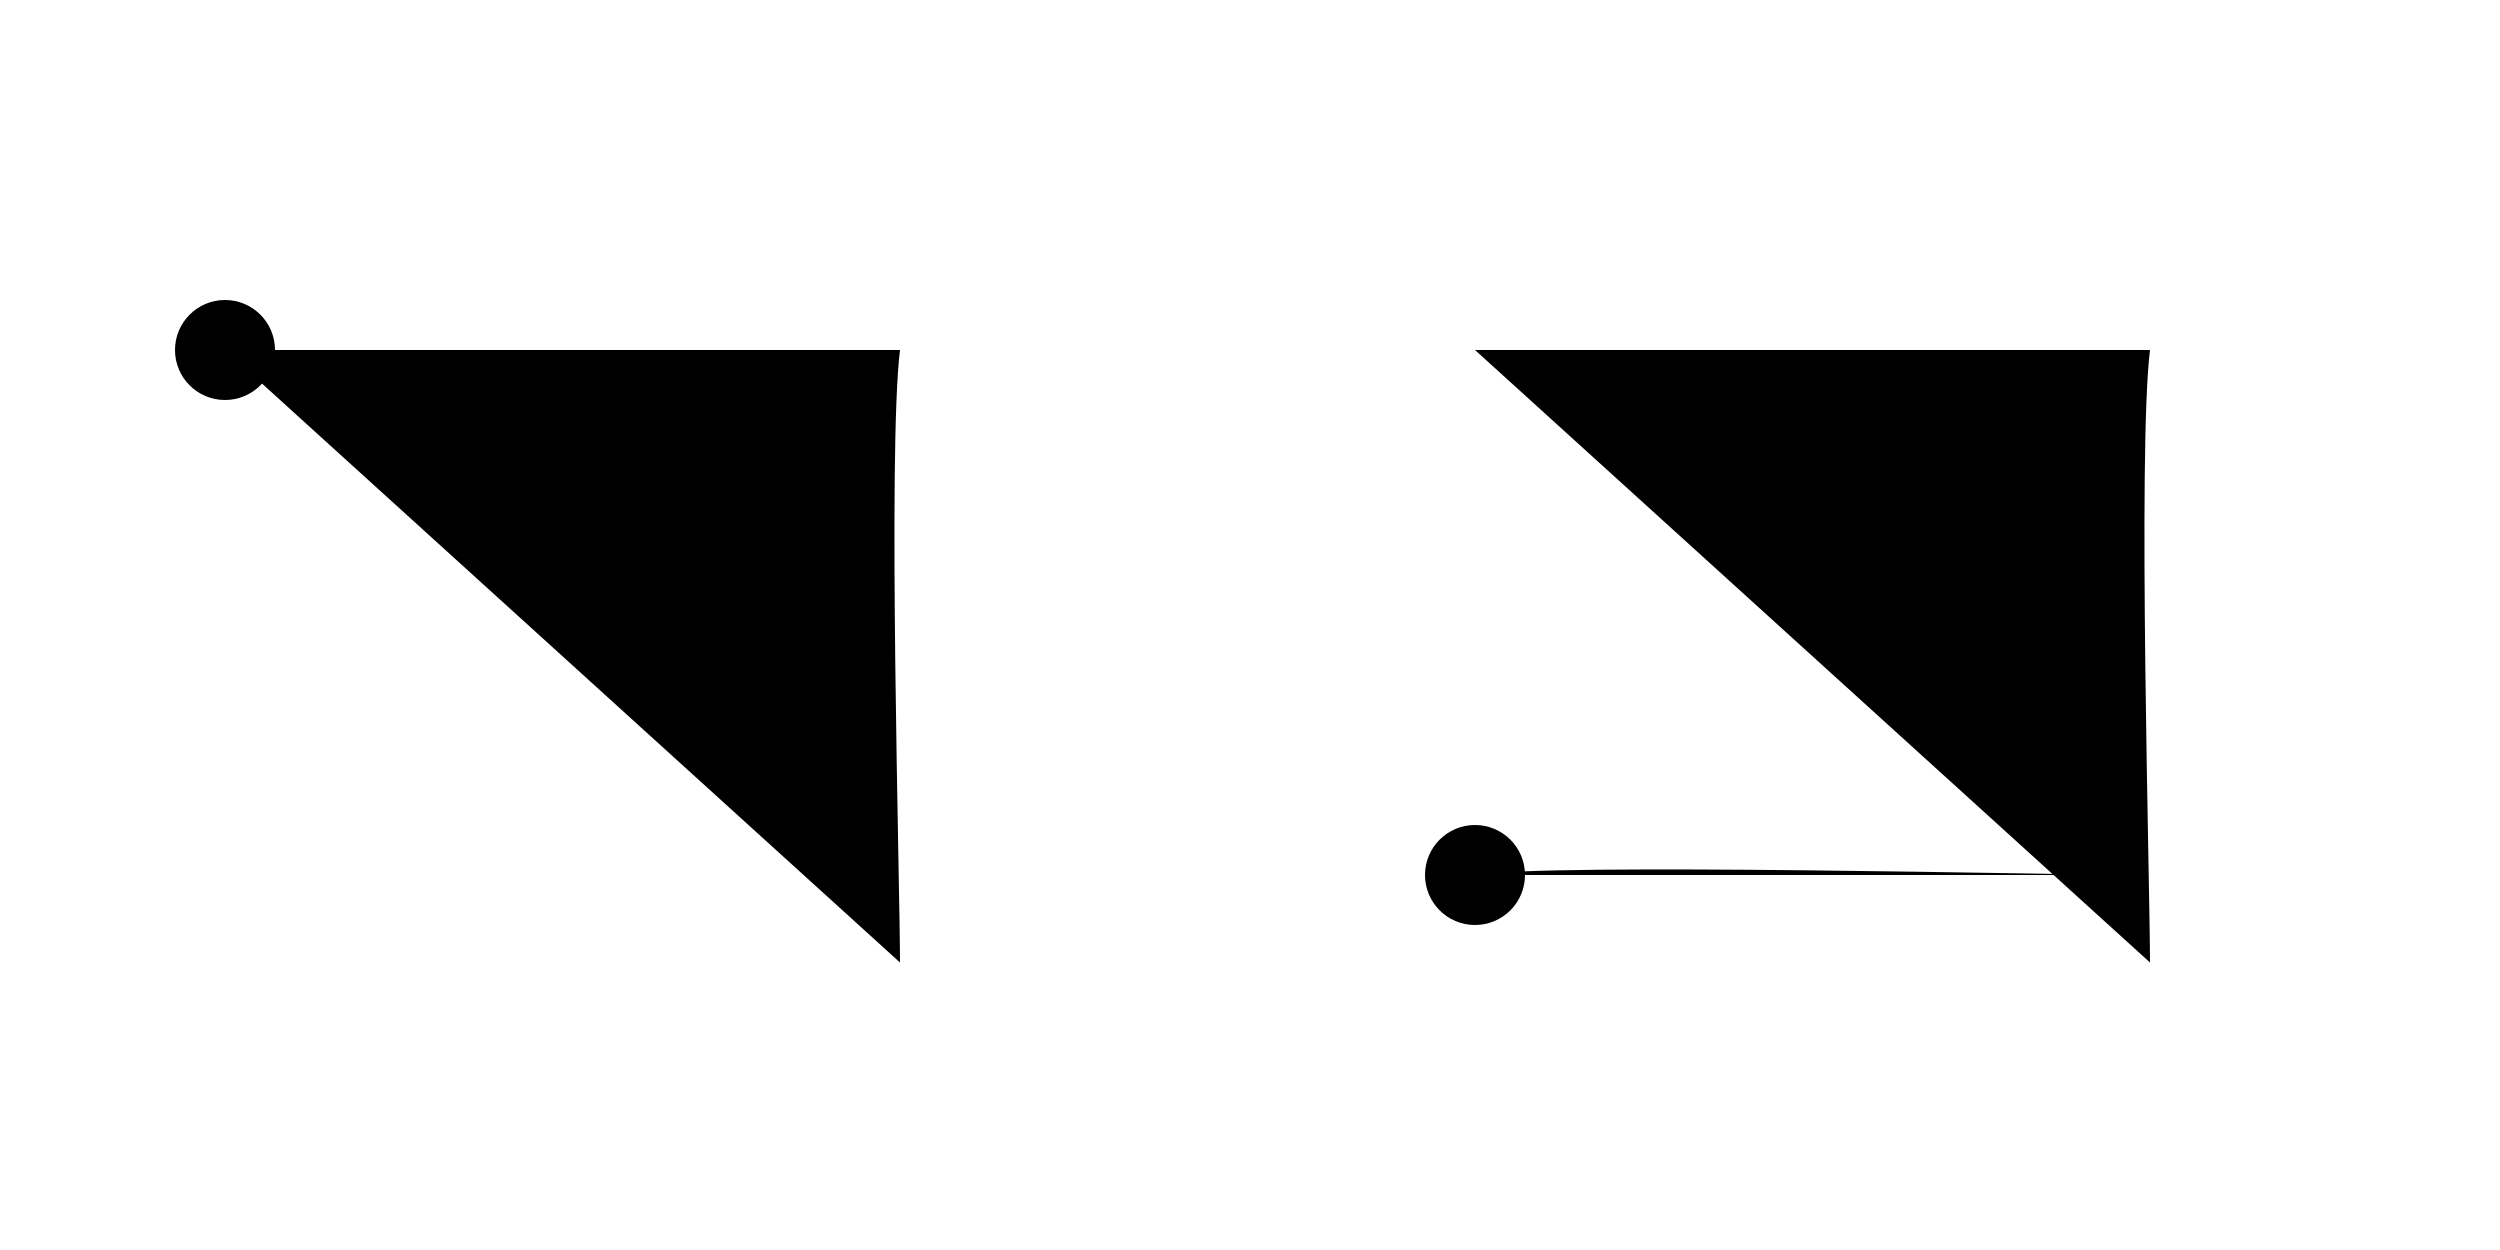
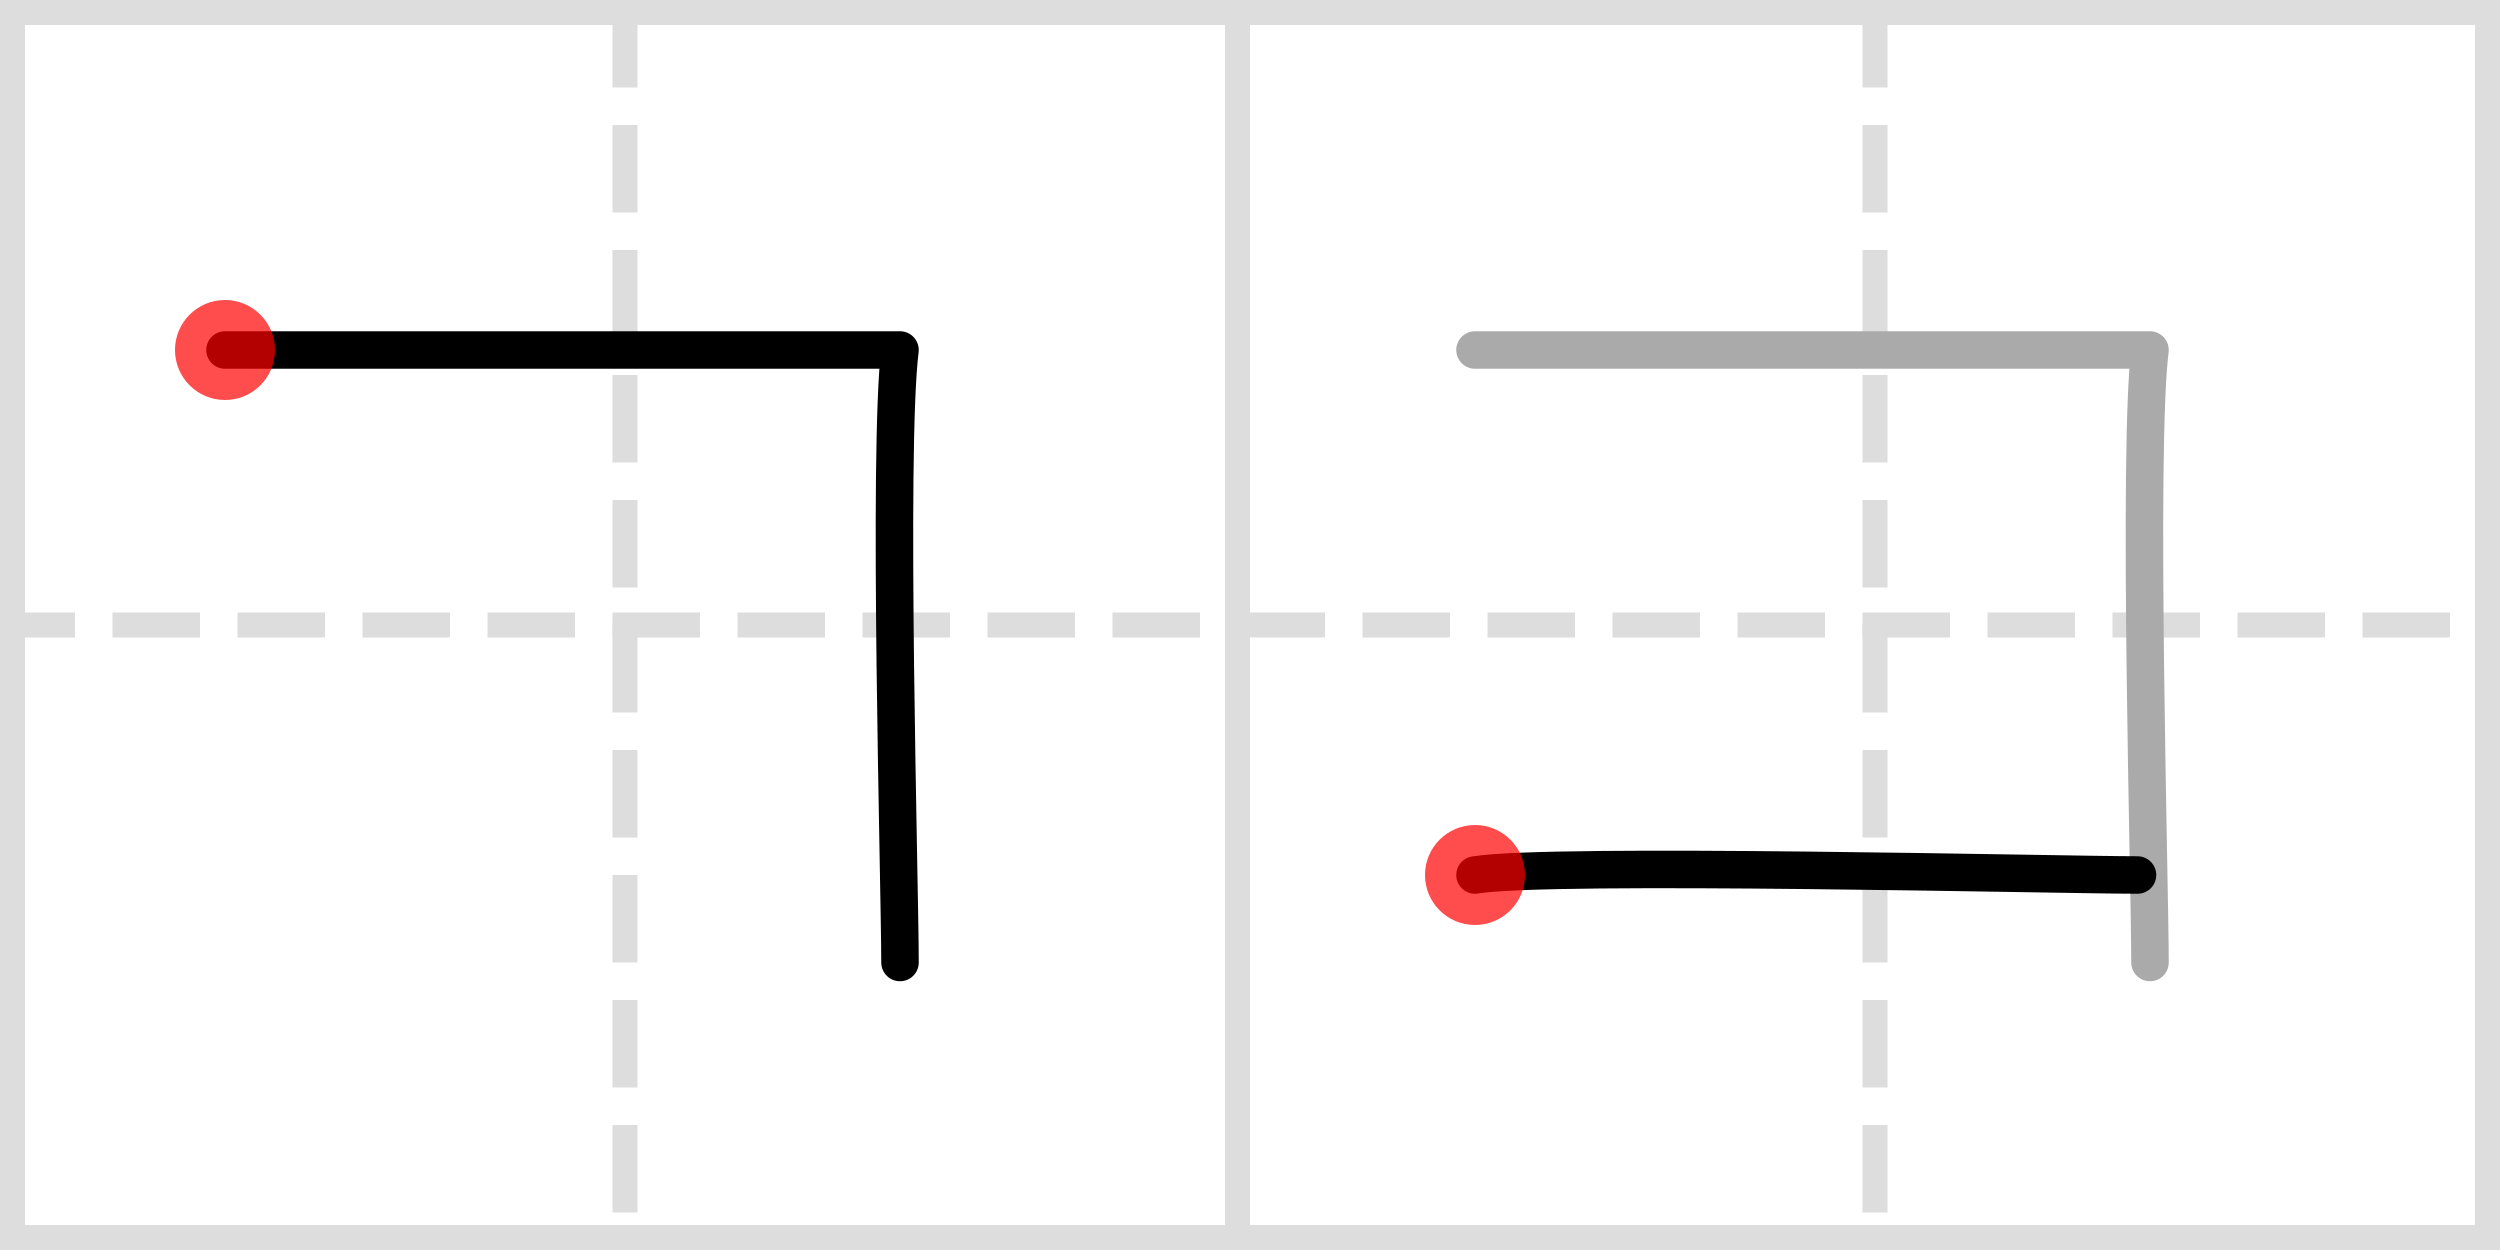
<svg xmlns="http://www.w3.org/2000/svg" baseProfile="full" height="100" version="1.1" viewBox="(0, 0, 200, 100)" width="200">
-   <defs />
+   <defs>
+     <style type="text/css">
+ .stroke-diagram--outer-container {
+     width: 100%;
+     overflow-x: auto;
+     overflow-y: hidden
+ }
+ .stroke-diagram--guide-line {
+     fill: none;
+     stroke: #ddd;
+     stroke-width: 2;
+     stroke-linecap: square;
+     stroke-linejoin: square;
+     stroke-dasharray: 5, 5
+ }
+ .stroke-diagram--bounding-box {
+     fill: none;
+     stroke: #ddd;
+     stroke-width: 2;
+     stroke-linecap: square;
+     stroke-linejoin: square;
+ }
+ 
+ .stroke-diagram--current-path {
+     fill: none;
+     stroke: #000;
+     stroke-width: 3;
+     stroke-linecap: round;
+     stroke-linejoin: round;
+ }
+ 
+ .stroke-diagram--existing-path {
+     fill: none;
+     stroke: #aaa;
+     stroke-width: 3;
+     stroke-linecap: round;
+     stroke-linejoin: round
+ }
+ 
+ .stroke-diagram--path-start {
+     fill: rgba(255, 0, 0, 0.7);
+     stroke: none
+ }
+ </style>
+   </defs>
  <line class="stroke-diagram--bounding-box" x1="1" x2="199" y1="1" y2="1" />
  <line class="stroke-diagram--bounding-box" x1="1" x2="1" y1="1" y2="99" />
  <line class="stroke-diagram--bounding-box" x1="1" x2="199" y1="99" y2="99" />
  <line class="stroke-diagram--guide-line" x1="0" x2="200" y1="50" y2="50" />
  <line class="stroke-diagram--guide-line" x1="50" x2="50" y1="1" y2="99" />
  <line class="stroke-diagram--bounding-box" x1="99" x2="99" y1="1" y2="99" />
  <path class="stroke-diagram--current-path" d="M 18 28 C 25 28 65 28 72 28 71 36 72 71 72 77" />
  <circle class="stroke-diagram--path-start" cx="18" cy="28" r="4" />
  <line class="stroke-diagram--guide-line" x1="150" x2="150" y1="1" y2="99" />
  <line class="stroke-diagram--bounding-box" x1="199" x2="199" y1="1" y2="99" />
  <path class="stroke-diagram--existing-path" d="M 118 28 C 125 28 165 28 172 28 171 36 172 71 172 77" />
  <path class="stroke-diagram--current-path" d="M 118 70 C 124 69 165 70 171 70" />
  <circle class="stroke-diagram--path-start" cx="118" cy="70" r="4" />
</svg>
